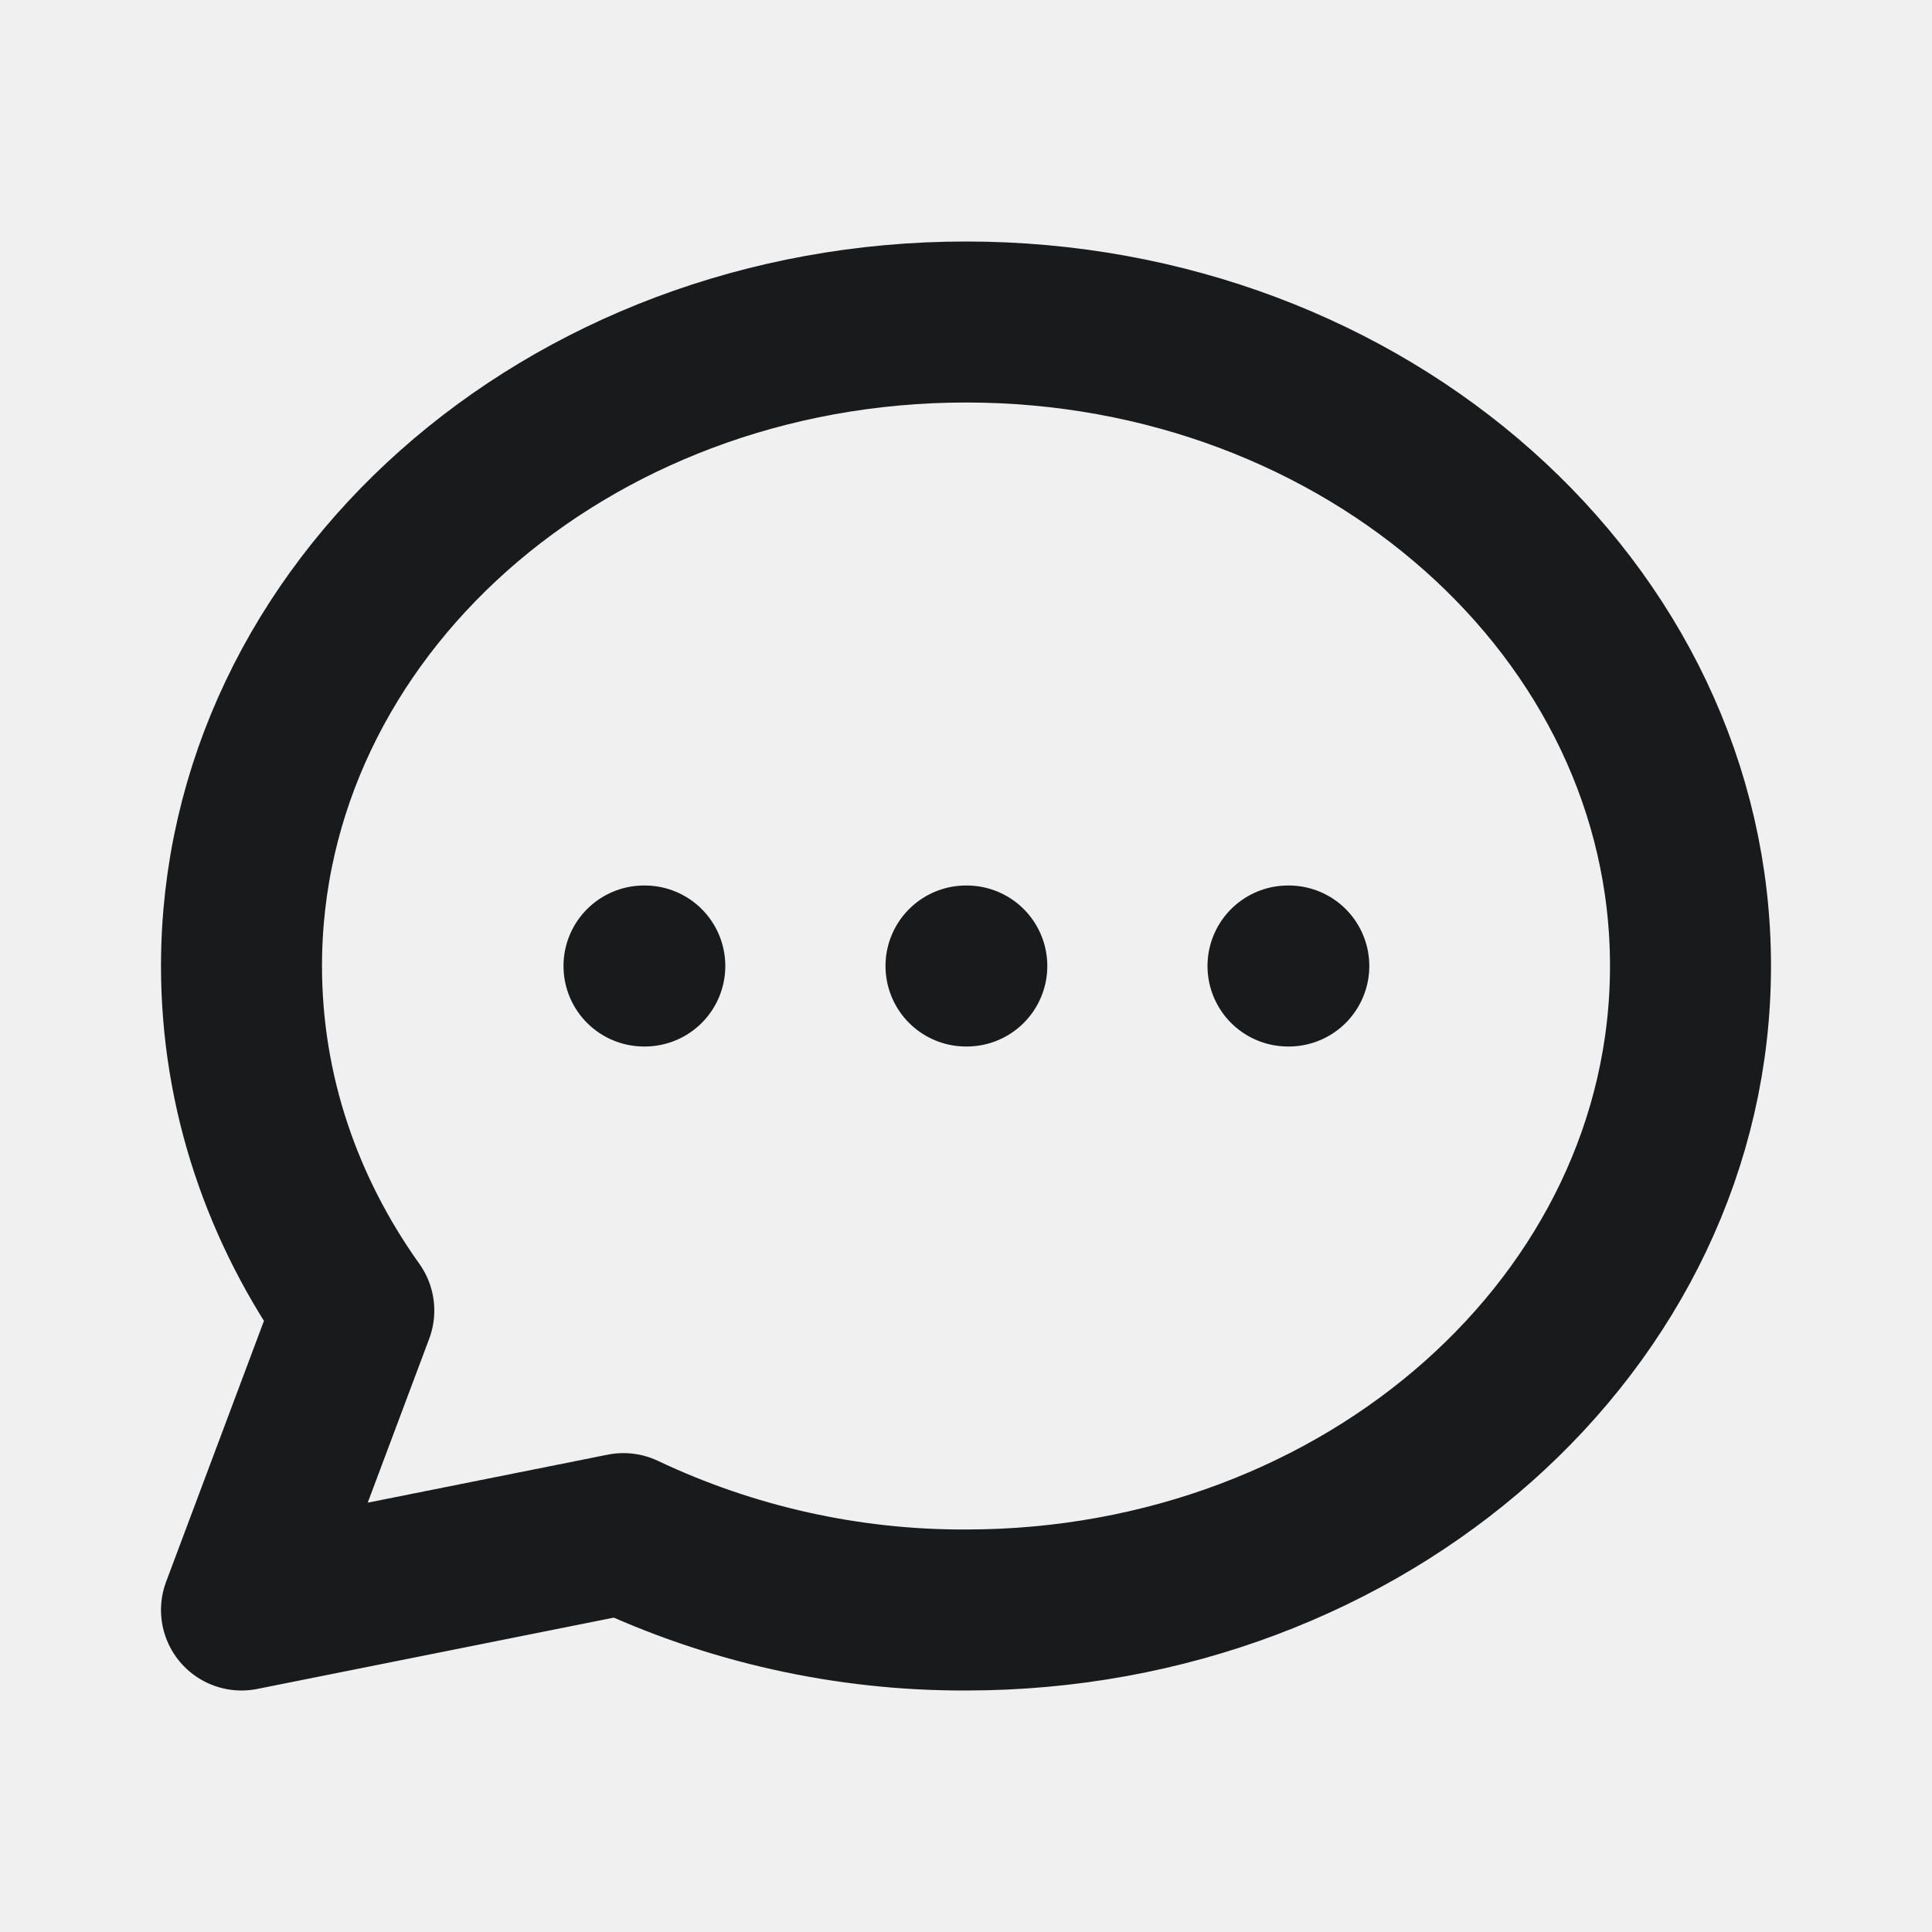
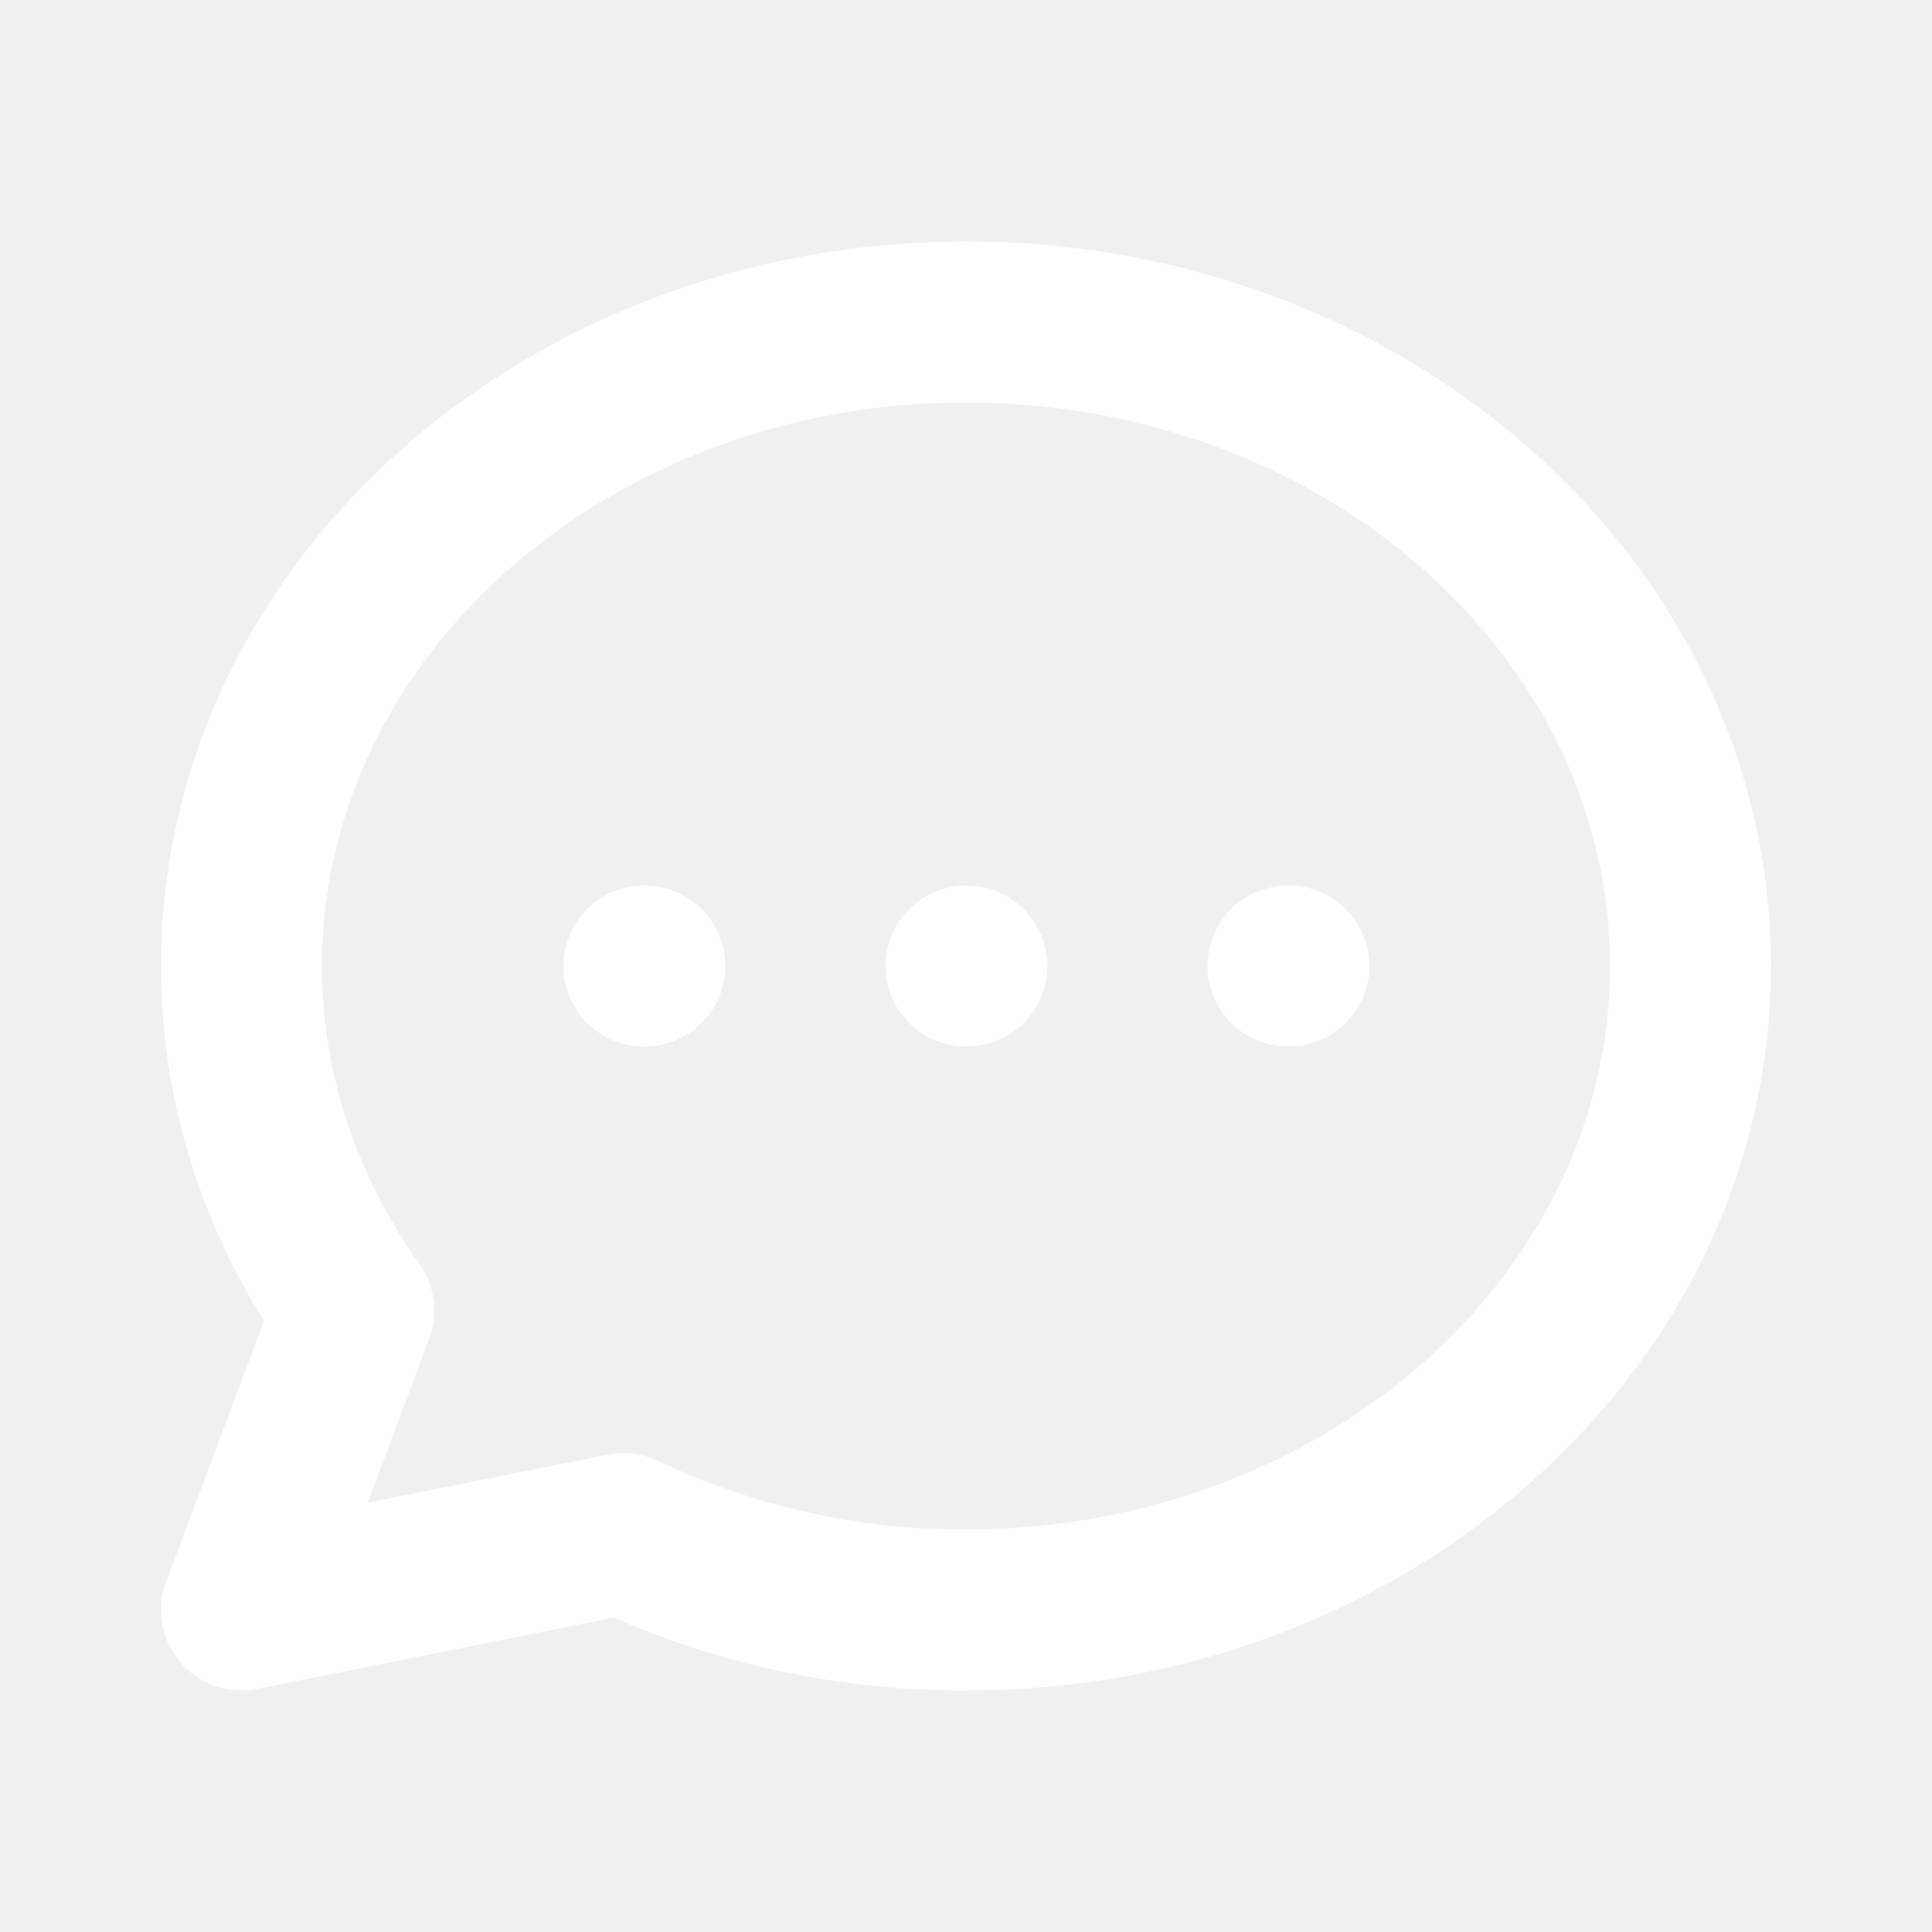
<svg xmlns="http://www.w3.org/2000/svg" width="24" height="24" viewBox="0 0 24 24" fill="none">
-   <path d="M8 12H8.01M12 12H12.01M16 12H16.01M21 12C21 16.418 16.97 20 12 20C10.529 20.005 9.075 19.681 7.745 19.051L3 20L4.395 16.28C3.512 15.042 3 13.574 3 12C3 7.582 7.03 4 12 4C16.97 4 21 7.582 21 12Z" stroke="#181A1C" stroke-width="2" stroke-linecap="round" stroke-linejoin="round" />
+   <path d="M8 12H8.01M12 12H12.01M16 12H16.01M21 12C21 16.418 16.97 20 12 20C10.529 20.005 9.075 19.681 7.745 19.051L3 20L4.395 16.28C3.512 15.042 3 13.574 3 12C3 7.582 7.03 4 12 4C16.97 4 21 7.582 21 12Z" stroke="white" stroke-width="2" stroke-linecap="round" stroke-linejoin="round" />
</svg>
